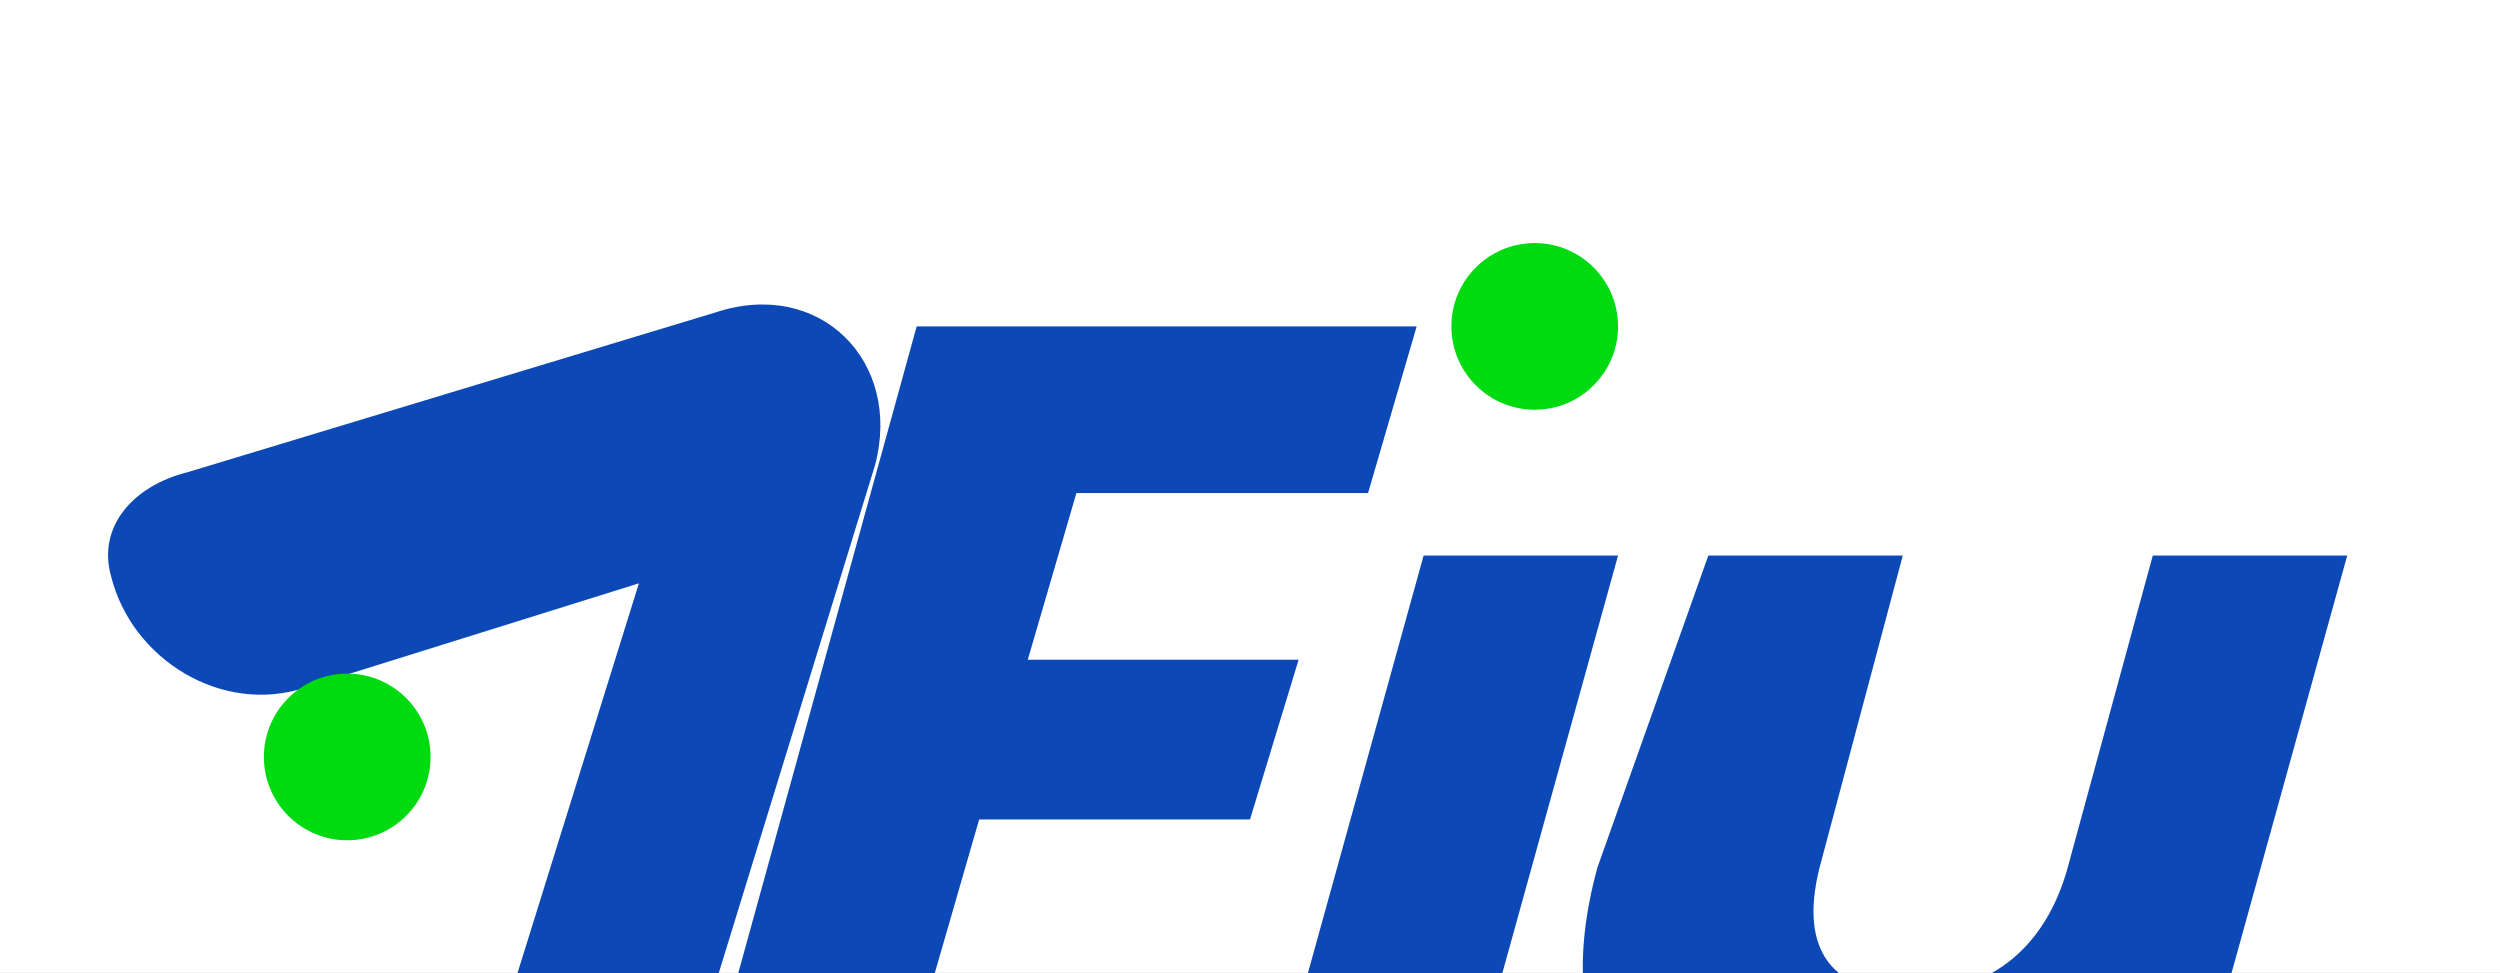
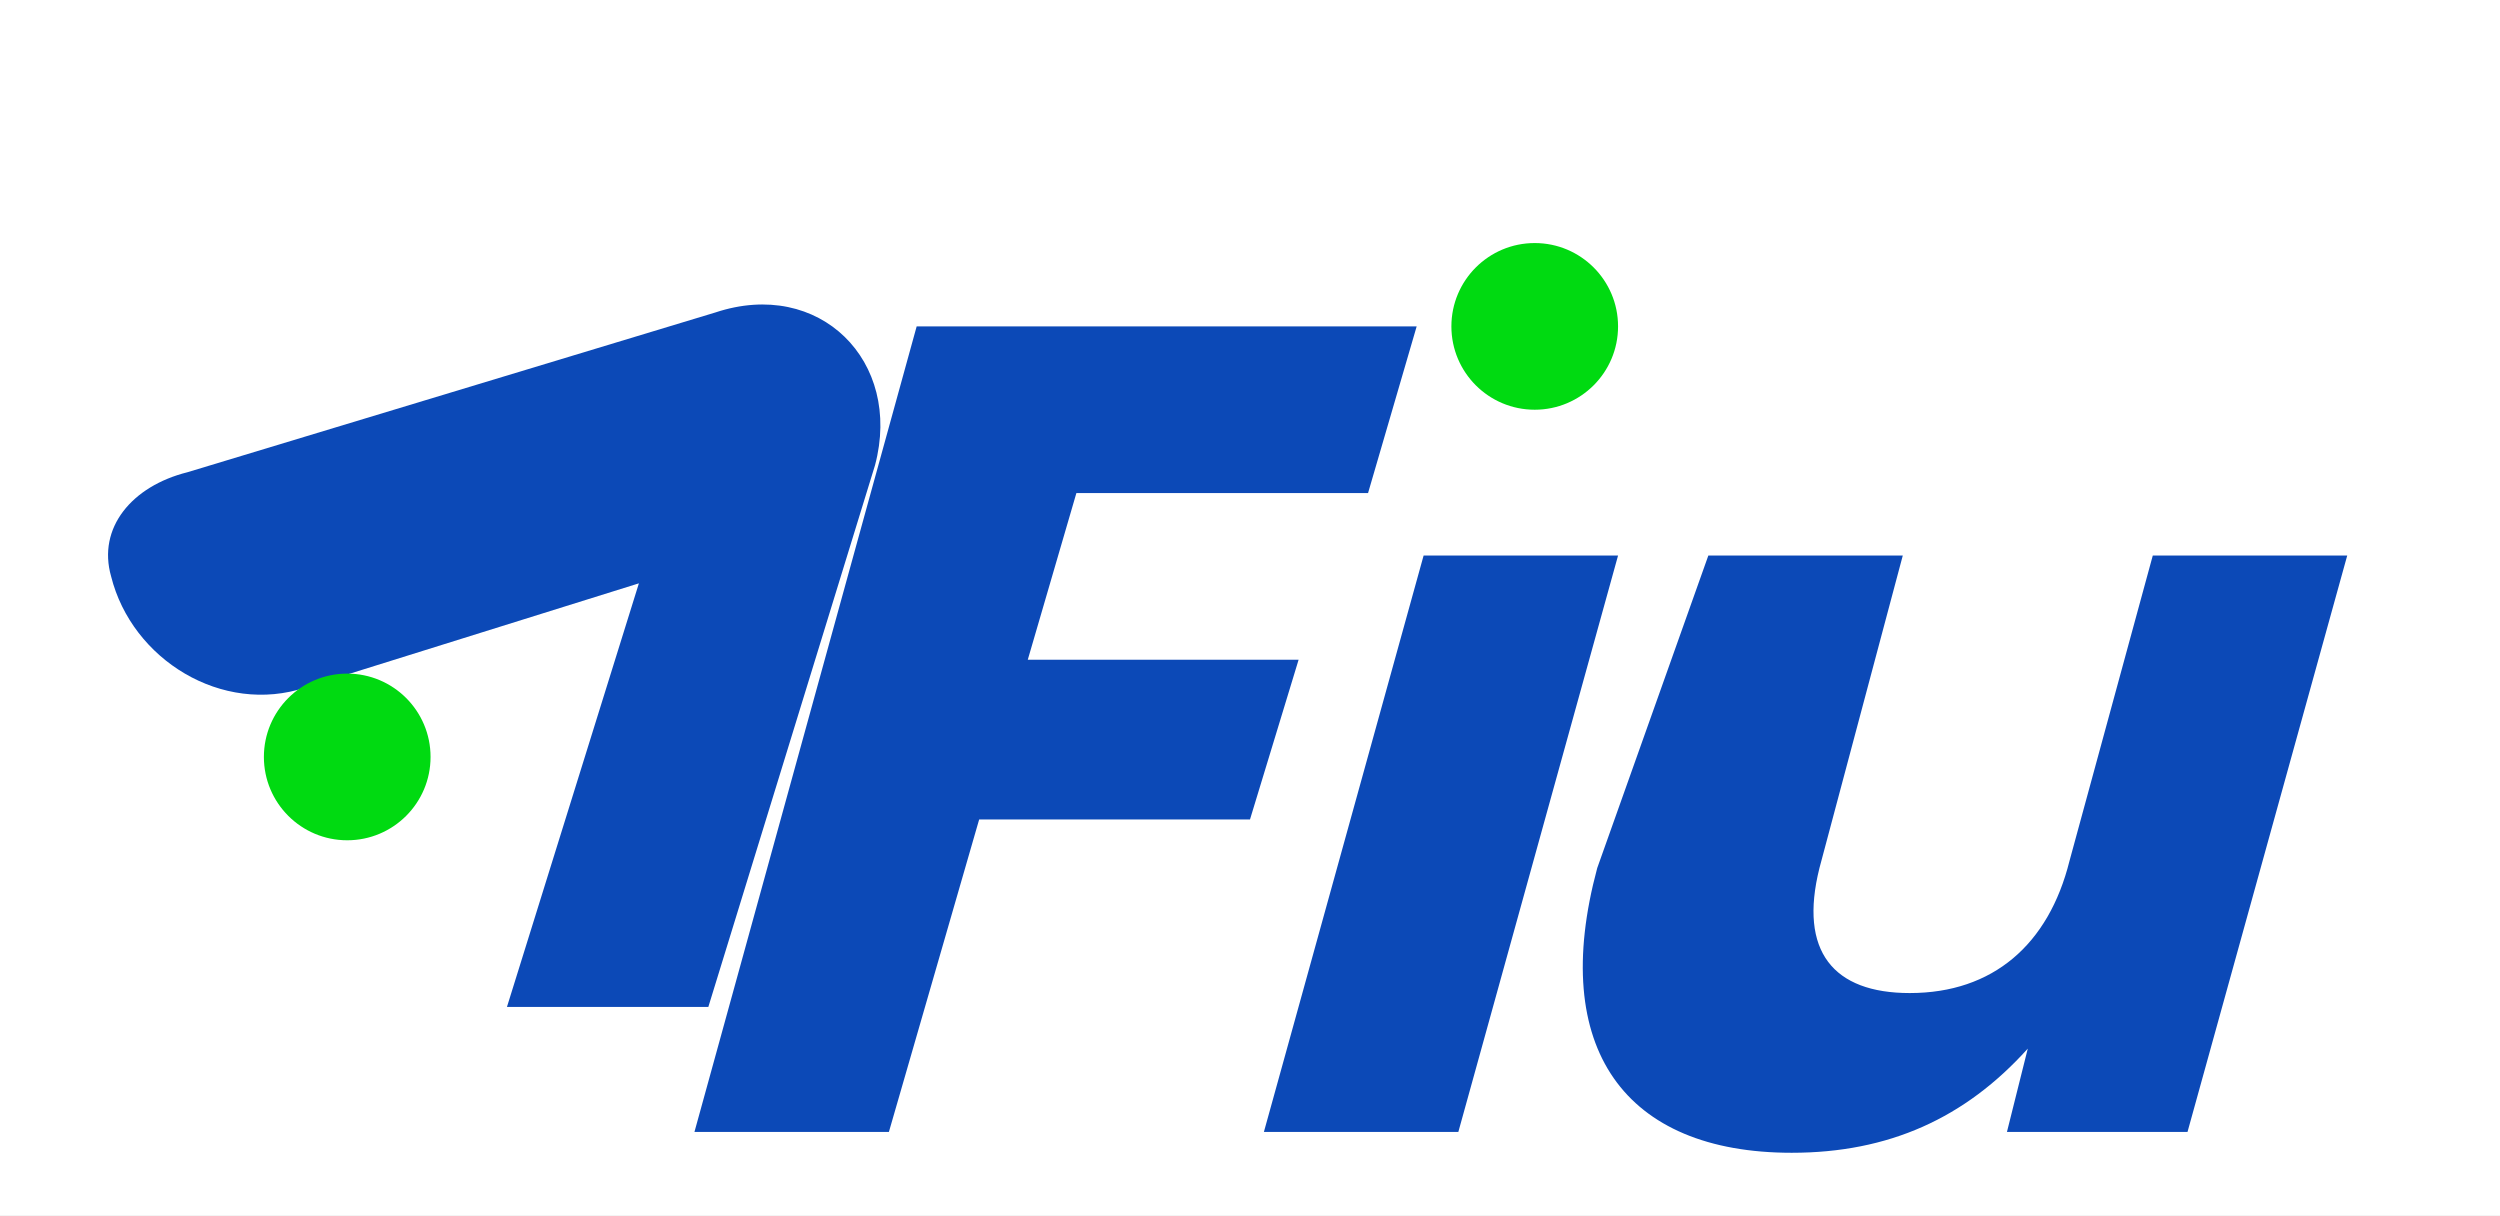
- <svg xmlns="http://www.w3.org/2000/svg" viewBox="0 0 360 140" role="img" aria-labelledby="title desc">
-   <rect width="360" height="140" fill="#fff" />
+ <svg xmlns="http://www.w3.org/2000/svg" viewBox="0 0 360 175" role="img" aria-labelledby="title desc">
+   <rect width="360" height="175" fill="#fff" />
  <g transform="translate(10 25)">
    <path d="M17 43 93 20c15-5 27 7 23 22L92 120H63l19-61-48 15c-12 4-25-4-28-16-2-7 3-13 11-15Z" fill="#0c49b7" />
    <circle cx="40" cy="84" r="12" fill="#00da11" />
    <path d="M122 22h72l-7 24h-42l-7 24h39l-7 23h-39l-13 45H90Z" fill="#0c49b7" />
    <path d="M195 55h28l-23 83h-28Z" fill="#0c49b7" />
    <circle cx="211" cy="22" r="12" fill="#00da11" />
    <path d="M236 55h28l-12 45c-3 12 2 18 13 18 12 0 20-7 23-19l12-44h28l-23 83h-26l3-12c-9 10-20 15-34 15-24 0-35-15-28-41Z" fill="#0c49b7" />
  </g>
</svg>
